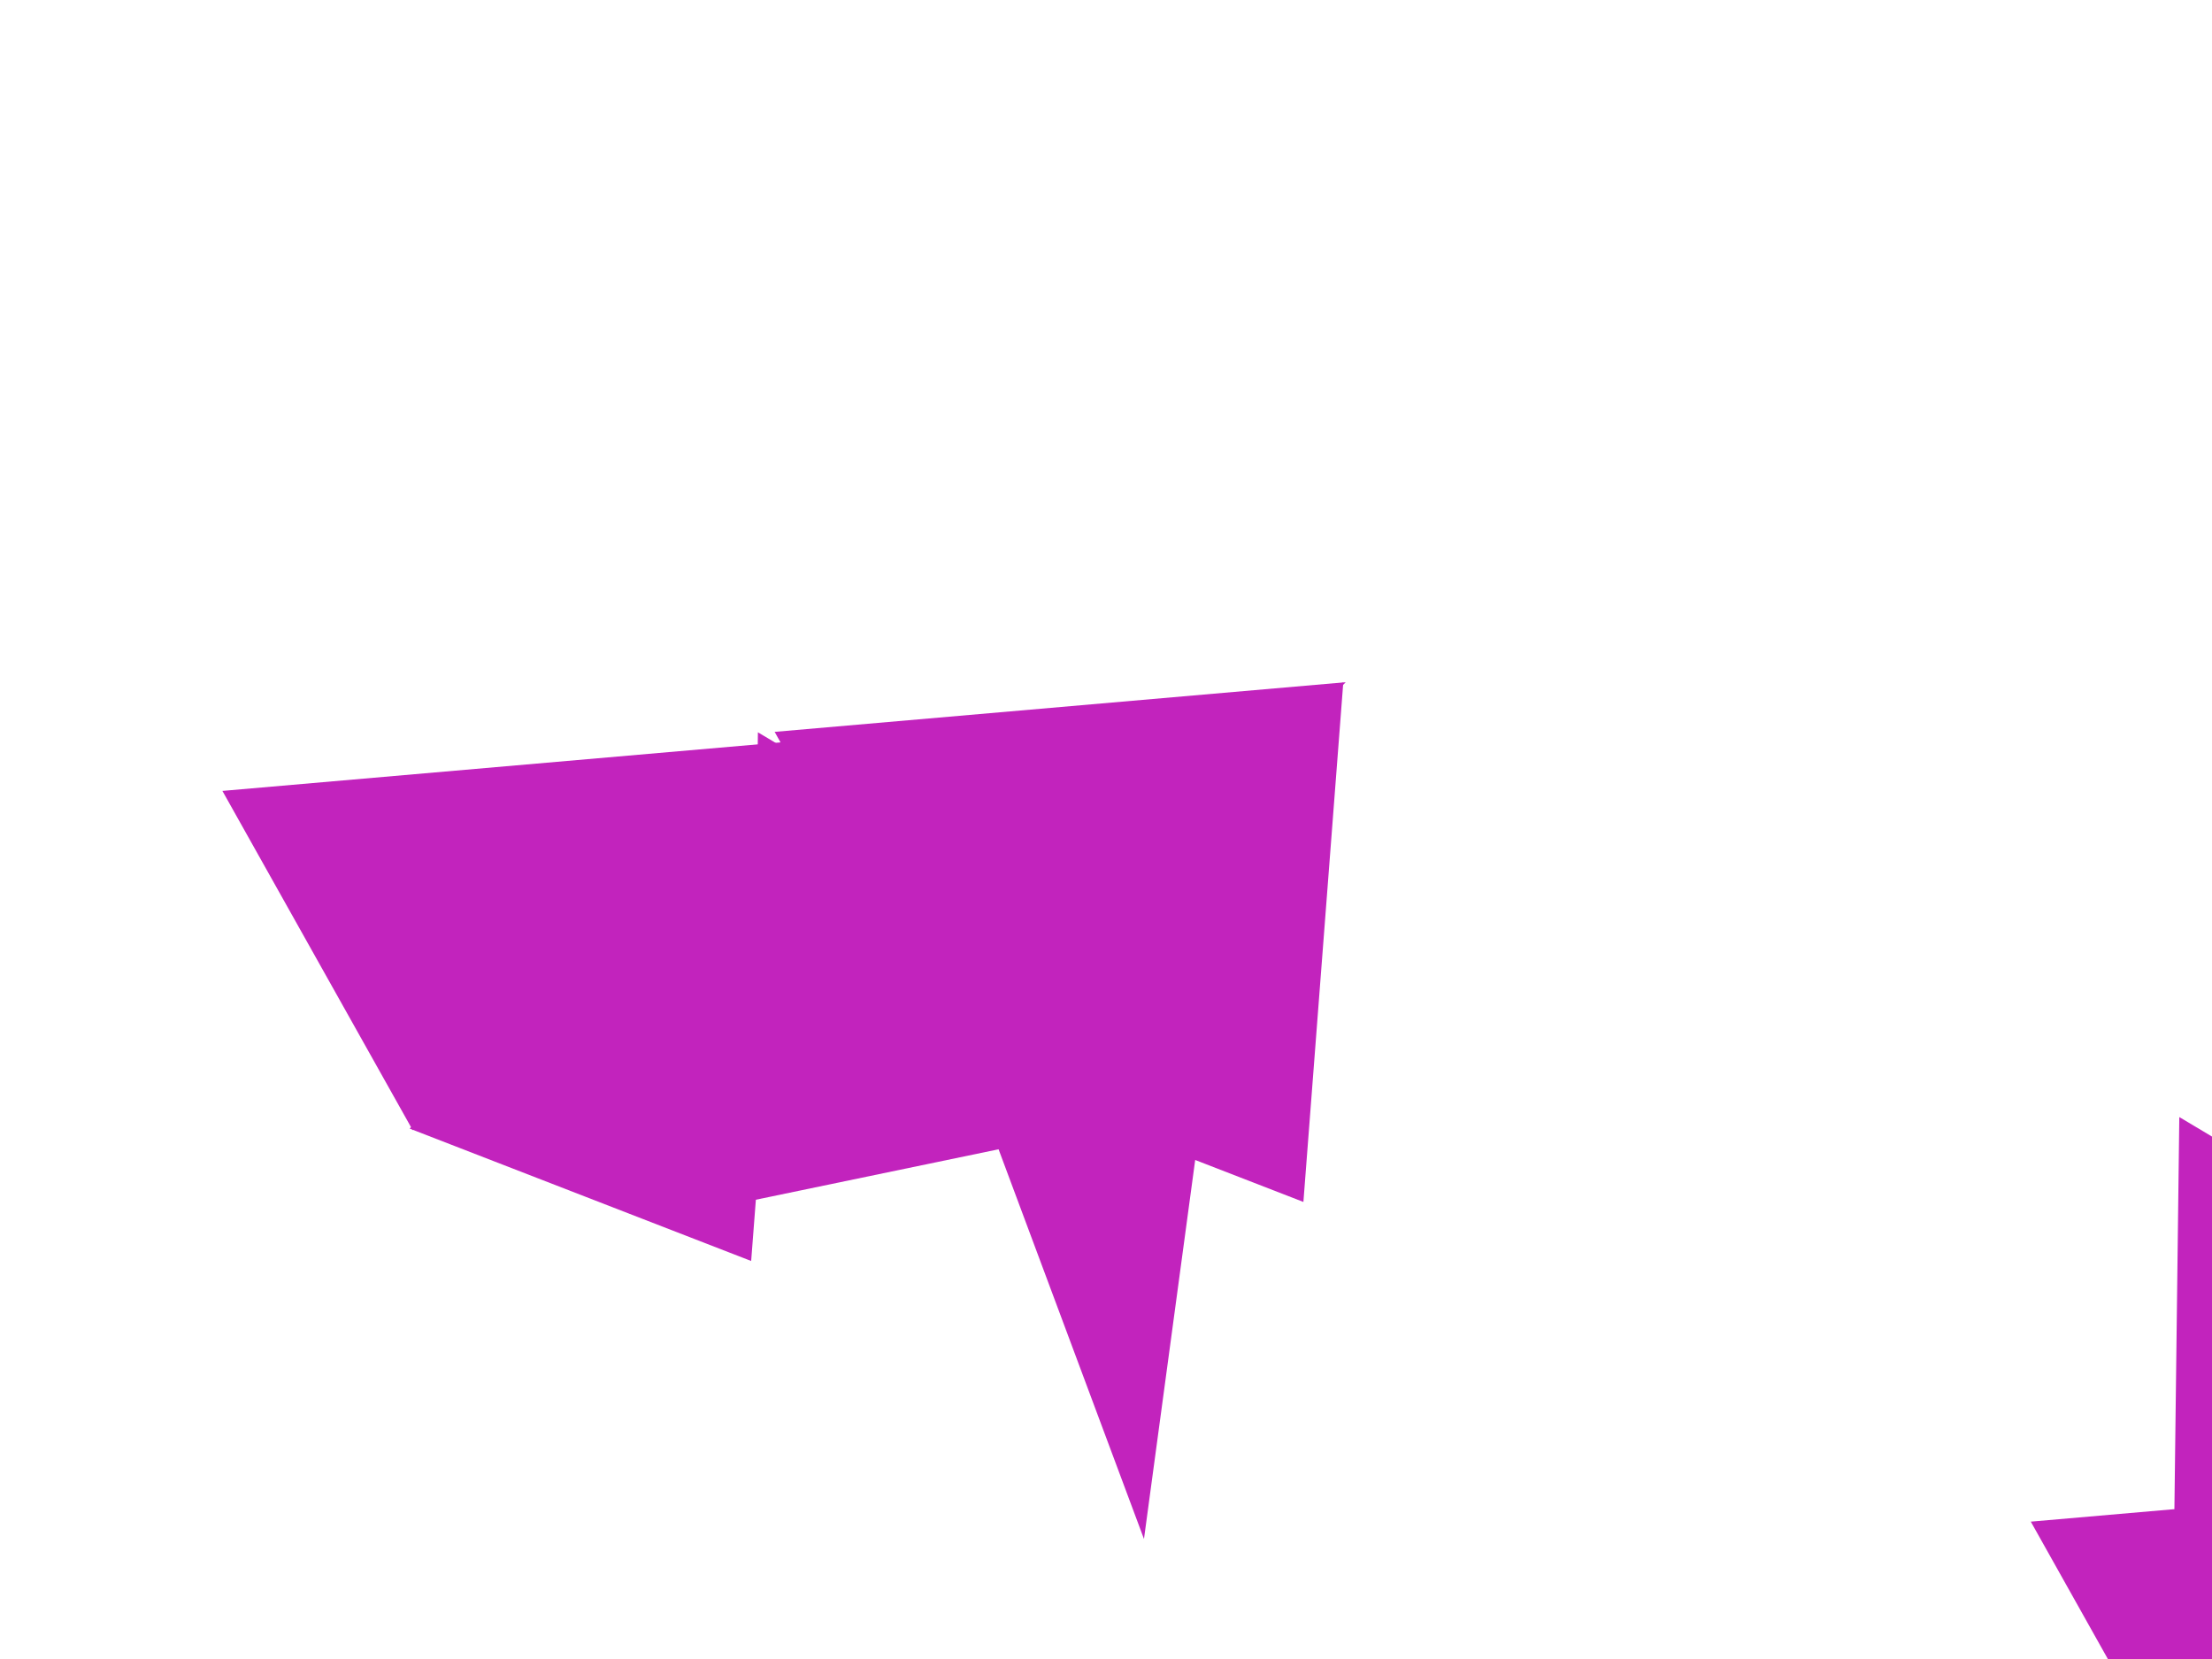
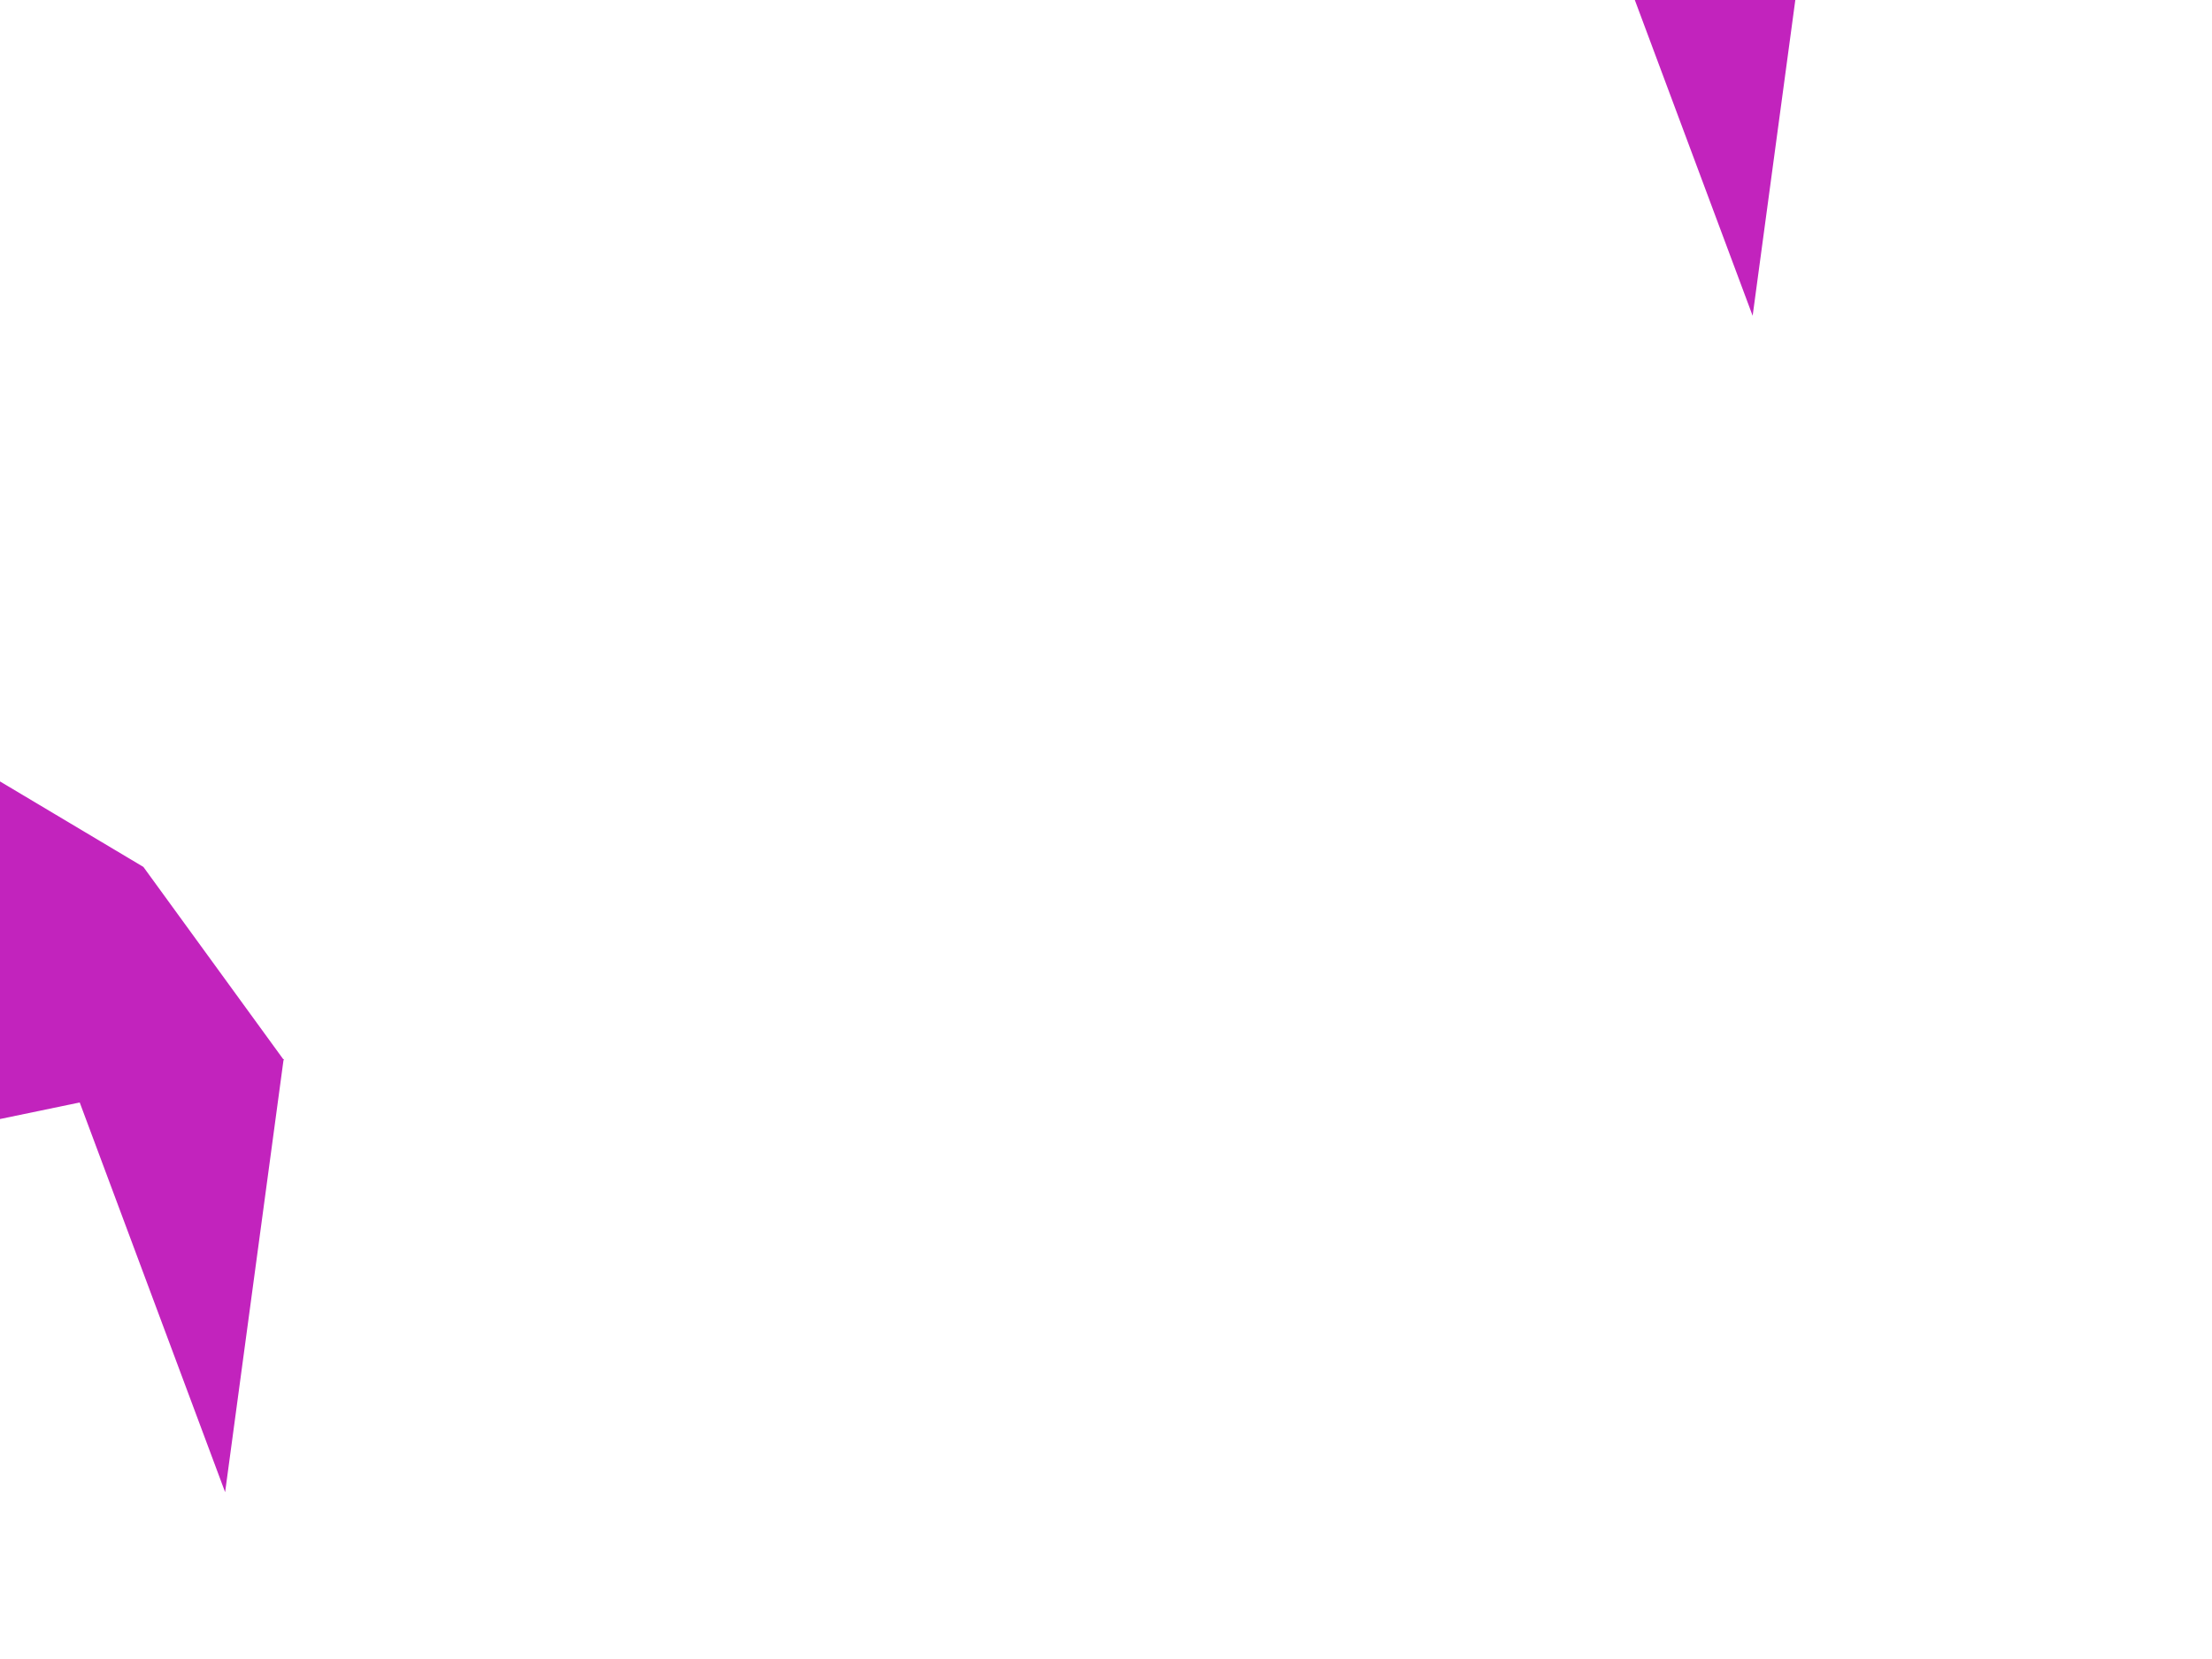
<svg xmlns="http://www.w3.org/2000/svg" width="800mm" height="600mm" viewBox="0 0 800 600" version="1.1" id="svg1" xml:space="preserve">
  <defs id="defs1" />
  <g>
-     <g id="g2" transform="translate(280.206,-25.6352)">
-       <path style="fill:#c223bd;stroke:#000000;stroke-width:0;paint-order:fill markers stroke" d="m 464.414,-235.731 -110.067,-65.617 -2.117,169.333 162.983,-33.867 z" id="path17-7" />
-       <path style="fill:#c223bd;stroke:#000000;stroke-width:0;paint-order:fill markers stroke" d="m 515.14,-166.241 -74.083,14.817 52.917,141.817 z" id="path1-7" />
-     </g>
-     <g id="g2-47" transform="translate(-80.23924,566.1958)">
+     <g id="g2-1-1" transform="translate(-412.5559,549.2625)">
      <path style="fill:#c223bd;stroke:#000000;stroke-width:0;paint-order:fill markers stroke" d="m 464.414,-235.731 -110.067,-65.617 -2.117,169.333 162.983,-33.867 z" id="path17-7-1" />
      <path style="fill:#c223bd;stroke:#000000;stroke-width:0;paint-order:fill markers stroke" d="m 515.14,-166.241 -74.083,14.817 52.917,141.817 z" id="path1-7-04" />
    </g>
-     <g id="g2-6" transform="translate(702.9274,-28.58746)">
-       <path style="fill:#c223bd;stroke:#000000;stroke-width:0;paint-order:fill markers stroke" d="m 464.414,-235.731 -110.067,-65.617 -2.117,169.333 162.983,-33.867 z" id="path17-7-3" />
-       <path style="fill:#c223bd;stroke:#000000;stroke-width:0;paint-order:fill markers stroke" d="m 515.14,-166.241 -74.083,14.817 52.917,141.817 z" id="path1-7-0" />
+     <g id="g2-1-2" transform="translate(-865.5226,179.9042)">
+       <path style="fill:#c223bd;stroke:#000000;stroke-width:0;paint-order:fill markers stroke" d="m 464.414,-235.731 -110.067,-65.617 -2.117,169.333 162.983,-33.867 z" id="path17-7-1-9" />
+       <path style="fill:#c223bd;stroke:#000000;stroke-width:0;paint-order:fill markers stroke" d="m 515.14,-166.241 -74.083,14.817 52.917,141.817 z" id="path1-7-04-18" />
    </g>
-     <g id="g2-4" transform="translate(-571.3668,820.0028)">
-       <path style="fill:#c223bd;stroke:#000000;stroke-width:0;paint-order:fill markers stroke" d="m 464.414,-235.731 -110.067,-65.617 -2.117,169.333 162.983,-33.867 z" id="path17-7-4" />
-       <path style="fill:#c223bd;stroke:#000000;stroke-width:0;paint-order:fill markers stroke" d="m 515.14,-166.241 -74.083,14.817 52.917,141.817 z" id="path1-7-8" />
+     <g id="g2-2-1" transform="translate(139.894,123.8125)">
+       <path style="fill:#c223bd;stroke:#000000;stroke-width:0;paint-order:fill markers stroke" d="m 464.414,-235.731 -110.067,-65.617 -2.117,169.333 162.983,-33.867 z" id="path17-7-1-0" />
+       <path style="fill:#c223bd;stroke:#000000;stroke-width:0;paint-order:fill markers stroke" d="m 515.14,-166.241 -74.083,14.817 52.917,141.817 z" id="path1-7-04-1" />
    </g>
-     <g id="g2-8" transform="translate(-945.6865,276.6071)">
-       <path style="fill:#c223bd;stroke:#000000;stroke-width:0;paint-order:fill markers stroke" d="m 464.414,-235.731 -110.067,-65.617 -2.117,169.333 162.983,-33.867 z" id="path17-7-5" />
-       <path style="fill:#c223bd;stroke:#000000;stroke-width:0;paint-order:fill markers stroke" d="m 515.14,-166.241 -74.083,14.817 52.917,141.817 z" id="path1-7-1" />
-     </g>
-     <g id="g3-8" transform="translate(-1688.242,-248.5072)">
-       <path style="fill:#c223bd;stroke:#000000;stroke-width:0;paint-order:fill markers stroke" d="M 670.526,42.271 463.98,60.232 532.828,182.962 Z" id="path2-9" />
-       <path style="fill:#c223bd;stroke:#000000;stroke-width:0;paint-order:fill markers stroke" d="m 669.652,42.213 -137.944,140.142 123.507,47.886 z" id="path2-6-4" />
-     </g>
-     <g id="g3-8-2" transform="translate(-1816.001,-371.09)">
-       <path style="fill:#c223bd;stroke:#000000;stroke-width:0;paint-order:fill markers stroke" d="M 670.526,42.271 463.98,60.232 532.828,182.962 Z" id="path2-9-4" />
-       <path style="fill:#c223bd;stroke:#000000;stroke-width:0;paint-order:fill markers stroke" d="m 669.652,42.213 -137.944,140.142 123.507,47.886 z" id="path2-6-4-9" />
-     </g>
-     <g id="g3-8-6" transform="translate(792.7212,-595.6914)">
-       <path style="fill:#c223bd;stroke:#000000;stroke-width:0;paint-order:fill markers stroke" d="M 670.526,42.271 463.98,60.232 532.828,182.962 Z" id="path2-9-8" />
-       <path style="fill:#c223bd;stroke:#000000;stroke-width:0;paint-order:fill markers stroke" d="m 669.652,42.213 -137.944,140.142 123.507,47.886 z" id="path2-6-4-91" />
-     </g>
-     <g id="g3-8-2-7" transform="translate(664.9627,-718.2743)">
-       <path style="fill:#c223bd;stroke:#000000;stroke-width:0;paint-order:fill markers stroke" d="M 670.526,42.271 463.98,60.232 532.828,182.962 Z" id="path2-9-4-58" />
-       <path style="fill:#c223bd;stroke:#000000;stroke-width:0;paint-order:fill markers stroke" d="m 669.652,42.213 -137.944,140.142 123.507,47.886 z" id="path2-6-4-9-2" />
-     </g>
-     <g id="g3-8-2-7-1" transform="translate(554.6659,-860.0401)">
-       <path style="fill:#c223bd;stroke:#000000;stroke-width:0;paint-order:fill markers stroke" d="M 670.526,42.271 463.98,60.232 532.828,182.962 Z" id="path2-9-4-58-0" />
-       <path style="fill:#c223bd;stroke:#000000;stroke-width:0;paint-order:fill markers stroke" d="m 669.652,42.213 -137.944,140.142 123.507,47.886 z" id="path2-6-4-9-2-9" />
-     </g>
-     <g id="g3-8-2-7-1-7" transform="translate(497.516,-225.0401)">
-       <path style="fill:#c223bd;stroke:#000000;stroke-width:0;paint-order:fill markers stroke" d="M 670.526,42.271 463.98,60.232 532.828,182.962 Z" id="path2-9-4-58-0-9" />
-       <path style="fill:#c223bd;stroke:#000000;stroke-width:0;paint-order:fill markers stroke" d="m 669.652,42.213 -137.944,140.142 123.507,47.886 z" id="path2-6-4-9-2-9-4" />
-     </g>
-     <g id="g3-8-5" transform="translate(251.0404,-817.4069)">
-       <path style="fill:#c223bd;stroke:#000000;stroke-width:0;paint-order:fill markers stroke" d="M 670.526,42.271 463.98,60.232 532.828,182.962 Z" id="path2-9-2" />
-       <path style="fill:#c223bd;stroke:#000000;stroke-width:0;paint-order:fill markers stroke" d="m 669.652,42.213 -137.944,140.142 123.507,47.886 z" id="path2-6-4-3" />
-     </g>
-     <g id="g3-8-2-00" transform="translate(407.6568,-841.2069)">
-       <path style="fill:#c223bd;stroke:#000000;stroke-width:0;paint-order:fill markers stroke" d="M 670.526,42.271 463.98,60.232 532.828,182.962 Z" id="path2-9-4-84" />
-       <path style="fill:#c223bd;stroke:#000000;stroke-width:0;paint-order:fill markers stroke" d="m 669.652,42.213 -137.944,140.142 123.507,47.886 z" id="path2-6-4-9-8" />
-     </g>
-     <g id="g3-8-2-8-7" transform="translate(753.6229,176.3712)">
-       <path style="fill:#c223bd;stroke:#000000;stroke-width:0;paint-order:fill markers stroke" d="M 670.526,42.271 463.98,60.232 532.828,182.962 Z" id="path2-9-4-4-6" />
-       <path style="fill:#c223bd;stroke:#000000;stroke-width:0;paint-order:fill markers stroke" d="m 669.652,42.213 -137.944,140.142 123.507,47.886 z" id="path2-6-4-9-0-8" />
-     </g>
-     <g id="g3-8-2-8-7-6" transform="translate(755.7753,414.598)">
-       <path style="fill:#c223bd;stroke:#000000;stroke-width:0;paint-order:fill markers stroke" d="M 670.526,42.271 463.98,60.232 532.828,182.962 Z" id="path2-9-4-4-6-3" />
-       <path style="fill:#c223bd;stroke:#000000;stroke-width:0;paint-order:fill markers stroke" d="m 669.652,42.213 -137.944,140.142 123.507,47.886 z" id="path2-6-4-9-0-8-2" />
-     </g>
-     <g id="g3-8-2-0" transform="translate(-1109.029,61.34744)">
-       <path style="fill:#c223bd;stroke:#000000;stroke-width:0;paint-order:fill markers stroke" d="M 670.526,42.271 463.98,60.232 532.828,182.962 Z" id="path2-9-4-5" />
-       <path style="fill:#c223bd;stroke:#000000;stroke-width:0;paint-order:fill markers stroke" d="m 669.652,42.213 -137.944,140.142 123.507,47.886 z" id="path2-6-4-9-11" />
-     </g>
-     <g id="g2-8-4" transform="translate(-874.8293,80.40064)">
-       <path style="fill:#c223bd;stroke:#000000;stroke-width:0;paint-order:fill markers stroke" d="m 464.414,-235.731 -110.067,-65.617 -2.117,169.333 162.983,-33.867 z" id="path17-7-5-7" />
-       <path style="fill:#c223bd;stroke:#000000;stroke-width:0;paint-order:fill markers stroke" d="m 515.14,-166.241 -74.083,14.817 52.917,141.817 z" id="path1-7-1-5" />
-     </g>
-     <g id="g3-8-2-0-5" transform="translate(-1038.172,-134.859)">
-       <path style="fill:#c223bd;stroke:#000000;stroke-width:0;paint-order:fill markers stroke" d="M 670.526,42.271 463.98,60.232 532.828,182.962 Z" id="path2-9-4-5-5" />
-       <path style="fill:#c223bd;stroke:#000000;stroke-width:0;paint-order:fill markers stroke" d="m 669.652,42.213 -137.944,140.142 123.507,47.886 z" id="path2-6-4-9-11-3" />
-     </g>
-     <g id="g2-8-6" transform="translate(433.8288,705.3506)">
-       <path style="fill:#c223bd;stroke:#000000;stroke-width:0;paint-order:fill markers stroke" d="m 464.414,-235.731 -110.067,-65.617 -2.117,169.333 162.983,-33.867 z" id="path17-7-5-2" />
-       <path style="fill:#c223bd;stroke:#000000;stroke-width:0;paint-order:fill markers stroke" d="m 515.14,-166.241 -74.083,14.817 52.917,141.817 z" id="path1-7-1-9" />
-     </g>
-     <g id="g3-8-2-0-9" transform="translate(270.4862,490.091)">
-       <path style="fill:#c223bd;stroke:#000000;stroke-width:0;paint-order:fill markers stroke" d="M 670.526,42.271 463.98,60.232 532.828,182.962 Z" id="path2-9-4-5-50" />
-       <path style="fill:#c223bd;stroke:#000000;stroke-width:0;paint-order:fill markers stroke" d="m 669.652,42.213 -137.944,140.142 123.507,47.886 z" id="path2-6-4-9-11-4" />
-     </g>
-     <g id="g2-8-4-4" transform="translate(504.686,509.1442)">
-       <path style="fill:#c223bd;stroke:#000000;stroke-width:0;paint-order:fill markers stroke" d="m 464.414,-235.731 -110.067,-65.617 -2.117,169.333 162.983,-33.867 z" id="path17-7-5-7-1" />
-       <path style="fill:#c223bd;stroke:#000000;stroke-width:0;paint-order:fill markers stroke" d="m 515.14,-166.241 -74.083,14.817 52.917,141.817 z" id="path1-7-1-5-3" />
-     </g>
-     <g id="g3-8-2-0-5-6" transform="translate(341.3434,293.8845)">
-       <path style="fill:#c223bd;stroke:#000000;stroke-width:0;paint-order:fill markers stroke" d="M 670.526,42.271 463.98,60.232 532.828,182.962 Z" id="path2-9-4-5-5-2" />
-       <path style="fill:#c223bd;stroke:#000000;stroke-width:0;paint-order:fill markers stroke" d="m 669.652,42.213 -137.944,140.142 123.507,47.886 z" id="path2-6-4-9-11-3-2" />
-     </g>
-     <g id="g3-8-9" transform="translate(-1626.869,349.1214)">
-       <path style="fill:#c223bd;stroke:#000000;stroke-width:0;paint-order:fill markers stroke" d="M 670.526,42.271 463.98,60.232 532.828,182.962 Z" id="path2-9-46" />
-       <path style="fill:#c223bd;stroke:#000000;stroke-width:0;paint-order:fill markers stroke" d="m 669.652,42.213 -137.944,140.142 123.507,47.886 z" id="path2-6-4-4" />
-     </g>
-     <g id="g3-8-9-2" transform="translate(-339.8549,-654.1821)">
+     <g id="g3-1-1" transform="translate(-422.4049,-438.2821)">
      <path style="fill:#c223bd;stroke:#000000;stroke-width:0;paint-order:fill markers stroke" d="M 670.526,42.271 463.98,60.232 532.828,182.962 Z" id="path2-9-46-0" />
      <path style="fill:#c223bd;stroke:#000000;stroke-width:0;paint-order:fill markers stroke" d="m 669.652,42.213 -137.944,140.142 123.507,47.886 z" id="path2-6-4-4-0" />
    </g>
-     <g id="g3-8-2-9" transform="translate(-1754.627,226.5386)">
-       <path style="fill:#c223bd;stroke:#000000;stroke-width:0;paint-order:fill markers stroke" d="M 670.526,42.271 463.98,60.232 532.828,182.962 Z" id="path2-9-4-8" />
-       <path style="fill:#c223bd;stroke:#000000;stroke-width:0;paint-order:fill markers stroke" d="m 669.652,42.213 -137.944,140.142 123.507,47.886 z" id="path2-6-4-9-1" />
-     </g>
-     <g id="g3-8-9-5" transform="translate(-183.8216,204.4595)">
-       <path style="fill:#c223bd;stroke:#000000;stroke-width:0;paint-order:fill markers stroke" d="M 670.526,42.271 463.98,60.232 532.828,182.962 Z" id="path2-9-46-9" />
-       <path style="fill:#c223bd;stroke:#000000;stroke-width:0;paint-order:fill markers stroke" d="m 669.652,42.213 -137.944,140.142 123.507,47.886 z" id="path2-6-4-4-2" />
-     </g>
-     <g id="g3-8-2-9-9" transform="translate(-383.5466,225.8099)">
-       <path style="fill:#c223bd;stroke:#000000;stroke-width:0;paint-order:fill markers stroke" d="M 670.526,42.271 463.98,60.232 532.828,182.962 Z" id="path2-9-4-8-8" />
-       <path style="fill:#c223bd;stroke:#000000;stroke-width:0;paint-order:fill markers stroke" d="m 669.652,42.213 -137.944,140.142 123.507,47.886 z" id="path2-6-4-9-1-0" />
-     </g>
  </g>
</svg>
